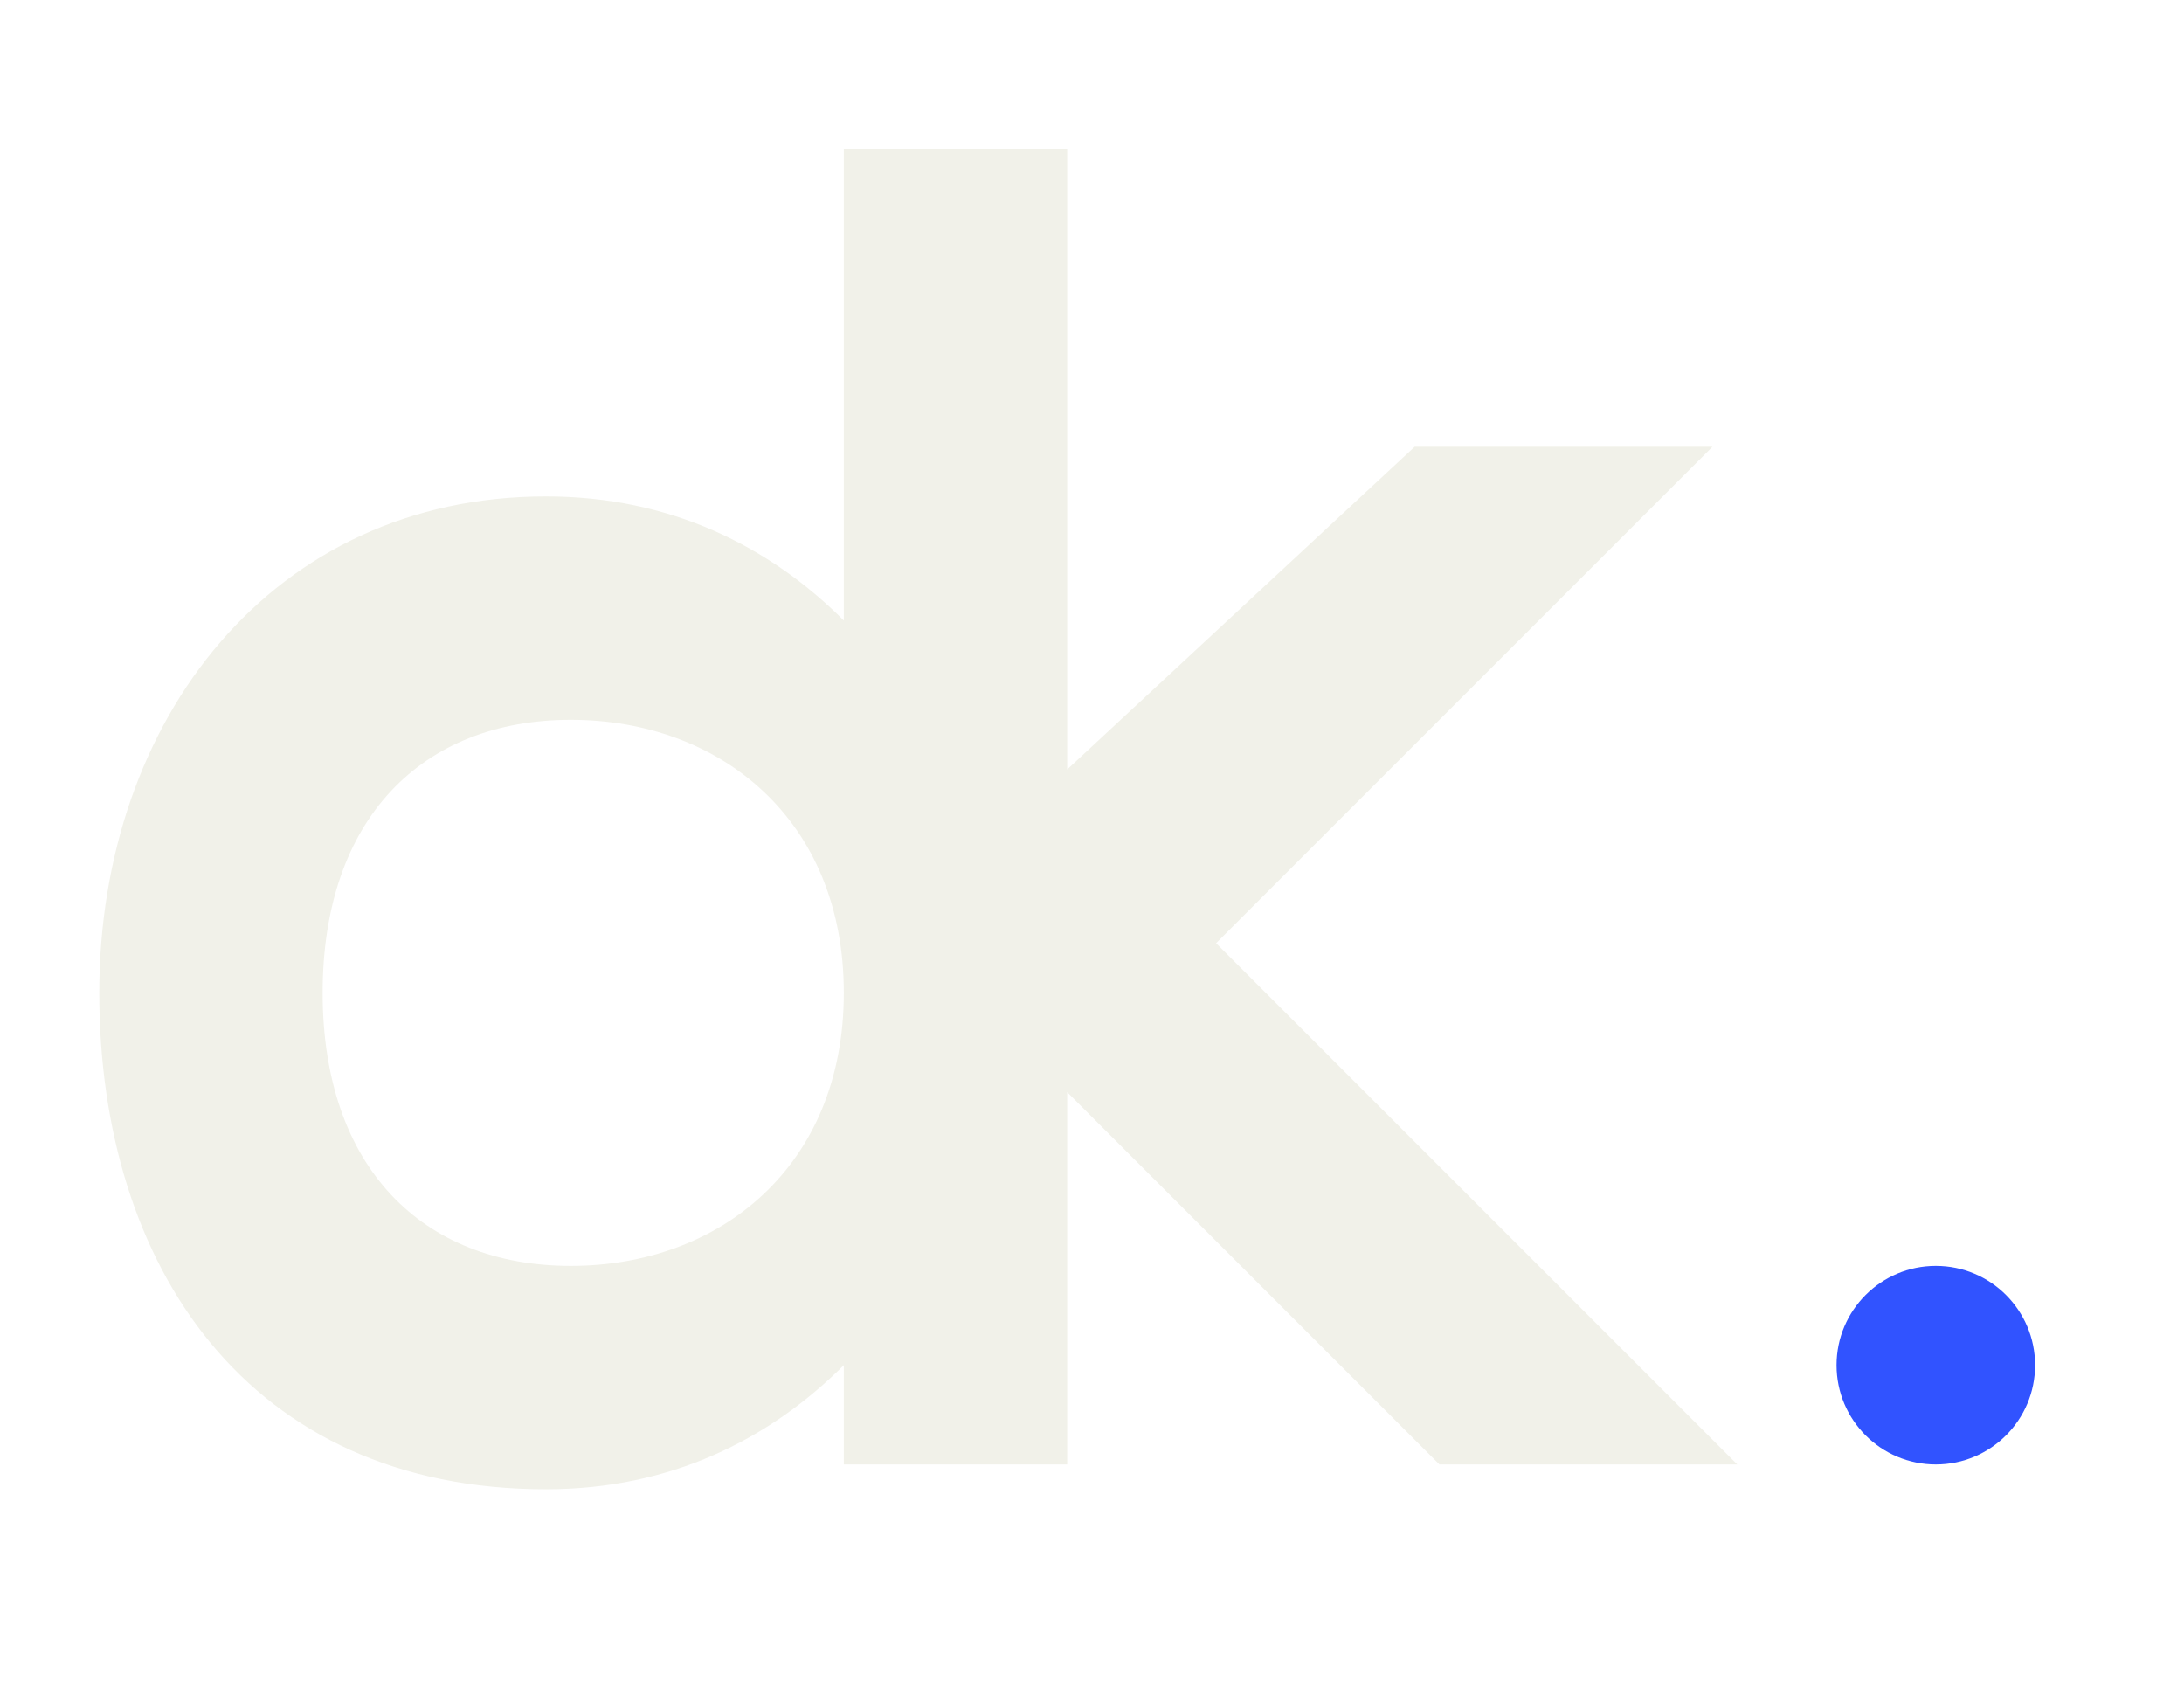
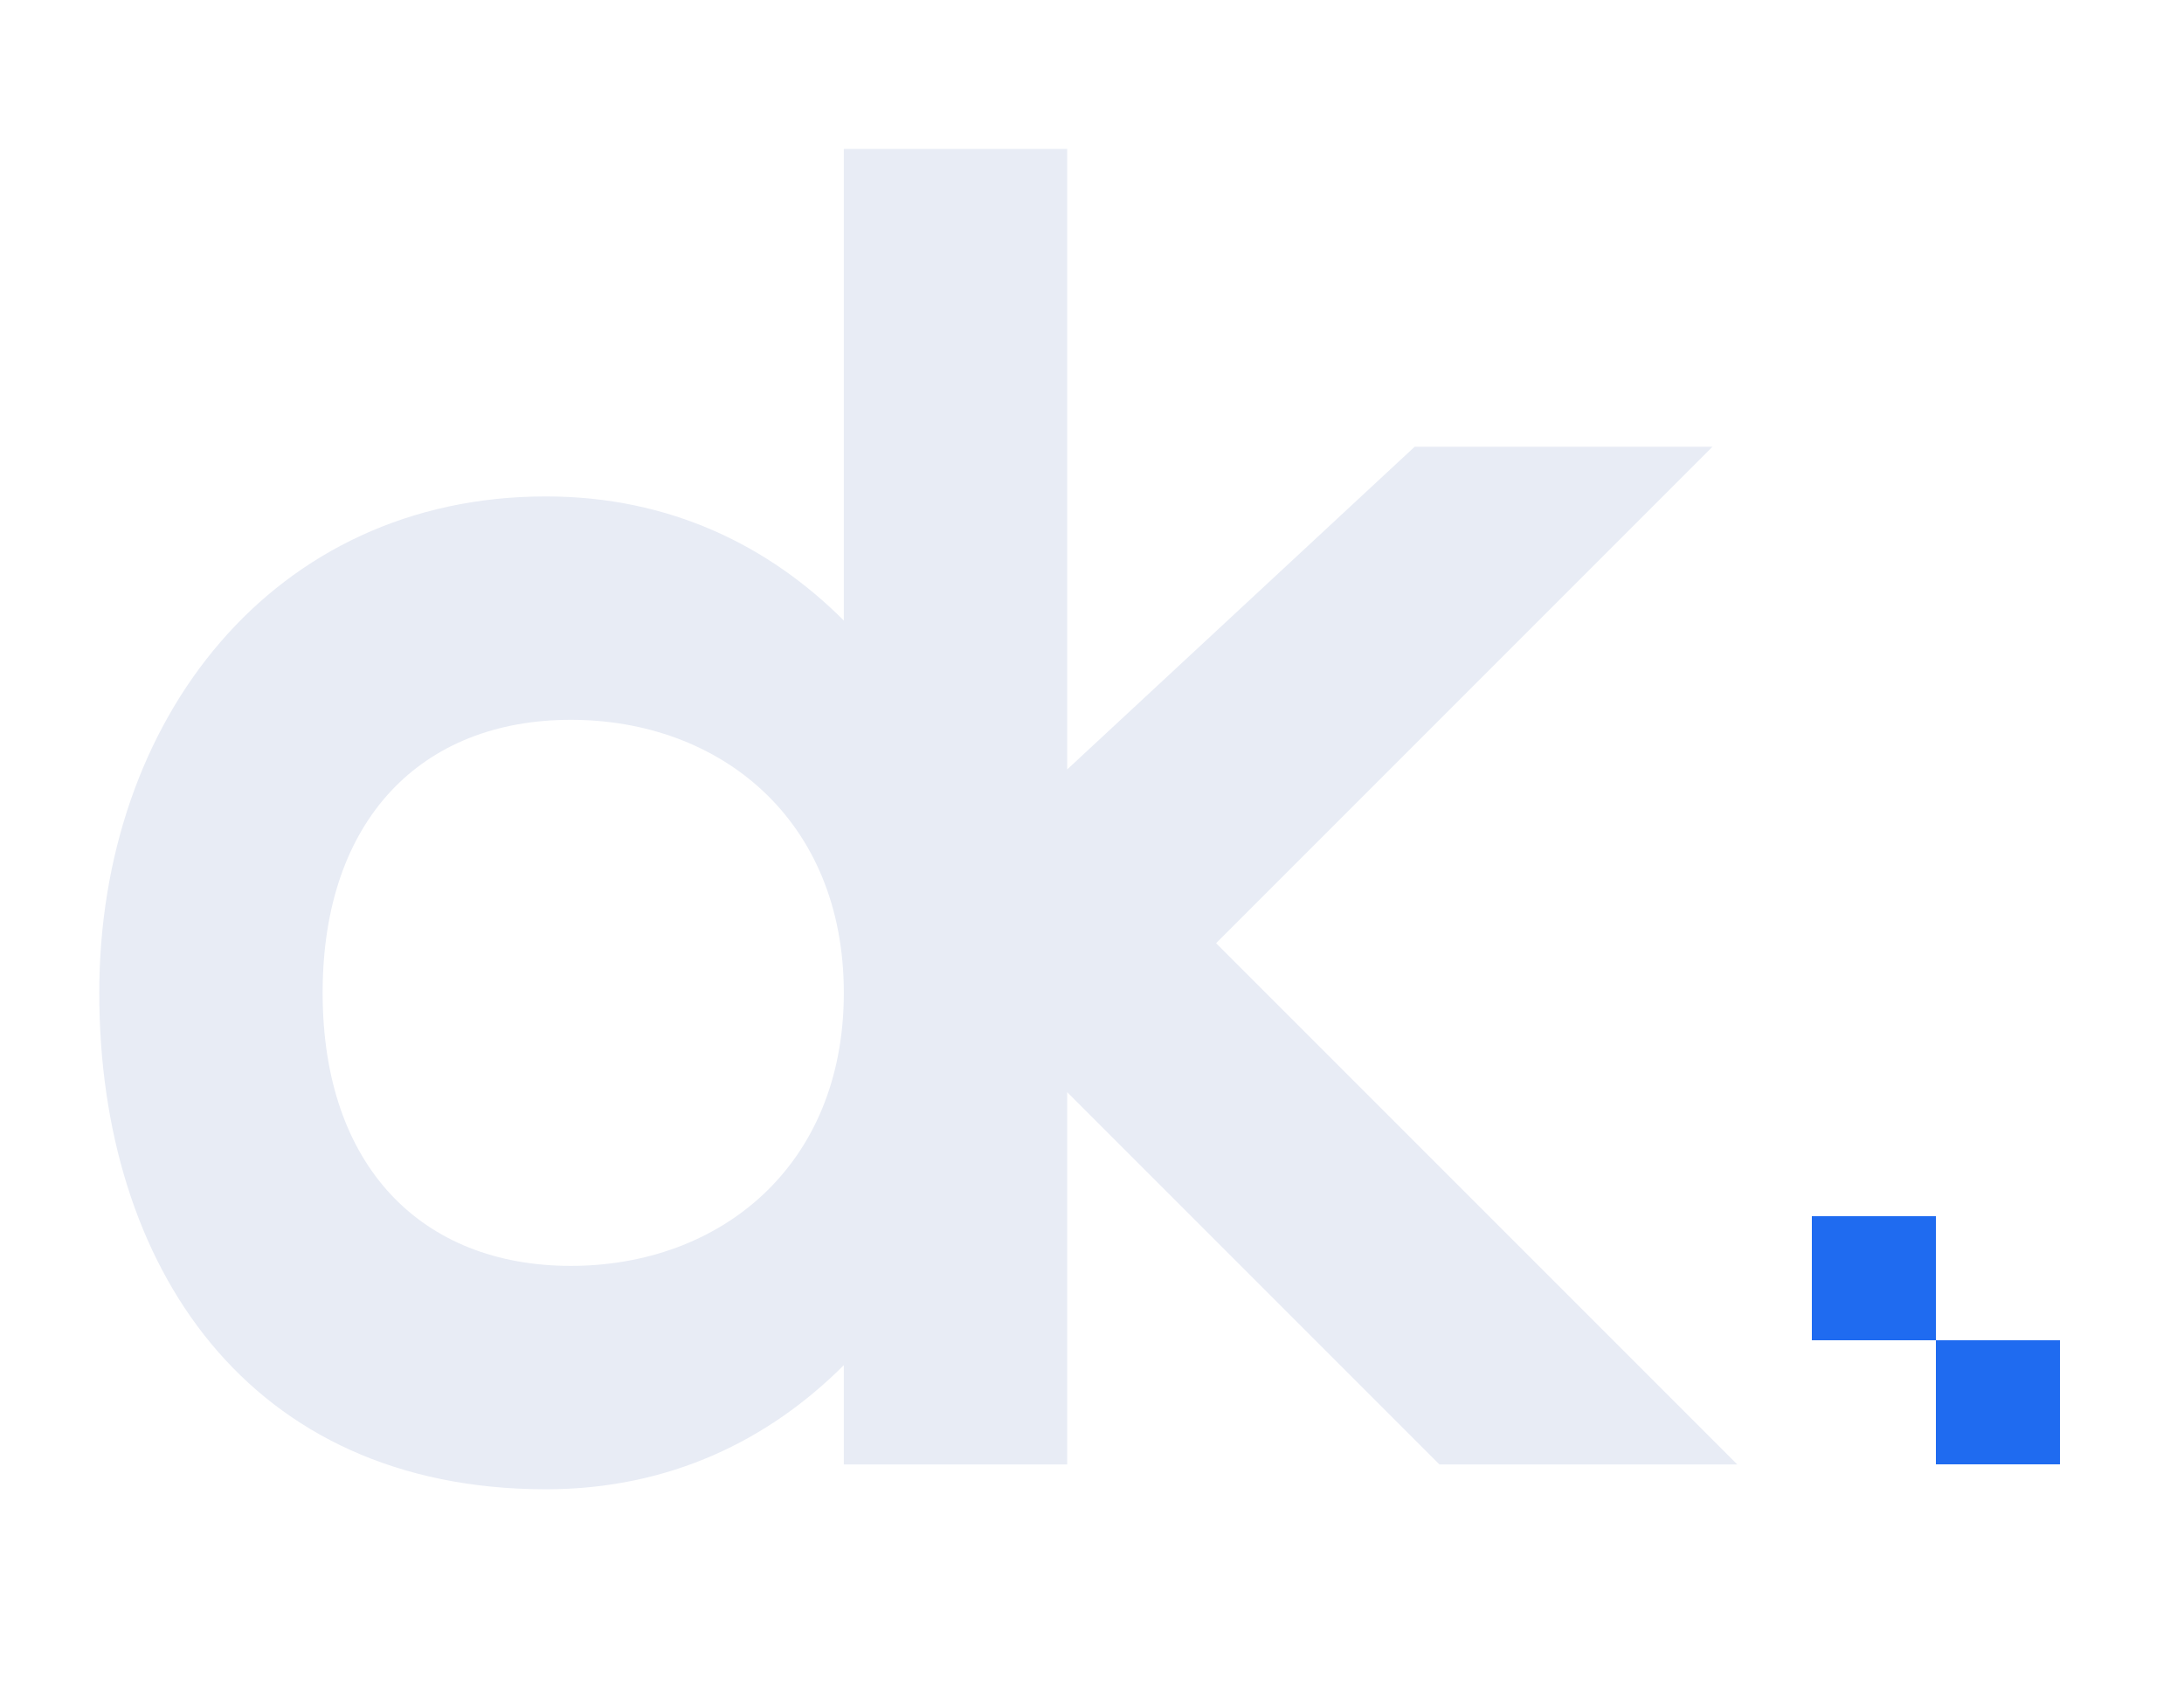
<svg xmlns="http://www.w3.org/2000/svg" viewBox="0 0 88 68" width="88" height="68">
-   <path fill="#f1f1e9" fill-rule="evenodd" d="M34 6h9v25l14-13h12L49 38l21 21H58L43 44v15h-9v-4c-3 3-7 5-12 5C10 60 4 51 4 40s7-20 18-20c5 0 9 2 12 5V6ZM13 40c0 7 4 11 10 11s11-4 11-11-5-11-11-11-10 4-10 11Z" />
-   <circle cx="78" cy="55" r="4" fill="#3153ff" />
+   <path fill="#e8ecf5" fill-rule="evenodd" d="M34 6h9v25l14-13h12L49 38l21 21H58L43 44v15h-9v-4c-3 3-7 5-12 5C10 60 4 51 4 40s7-20 18-20c5 0 9 2 12 5V6ZM13 40c0 7 4 11 10 11s11-4 11-11-5-11-11-11-10 4-10 11Z" />
+   <g fill="#1f6bf0" shape-rendering="crispEdges">
+     <rect x="73" y="49" width="5" height="5" />
+     <rect x="78" y="54" width="5" height="5" />
+   </g>
</svg>
